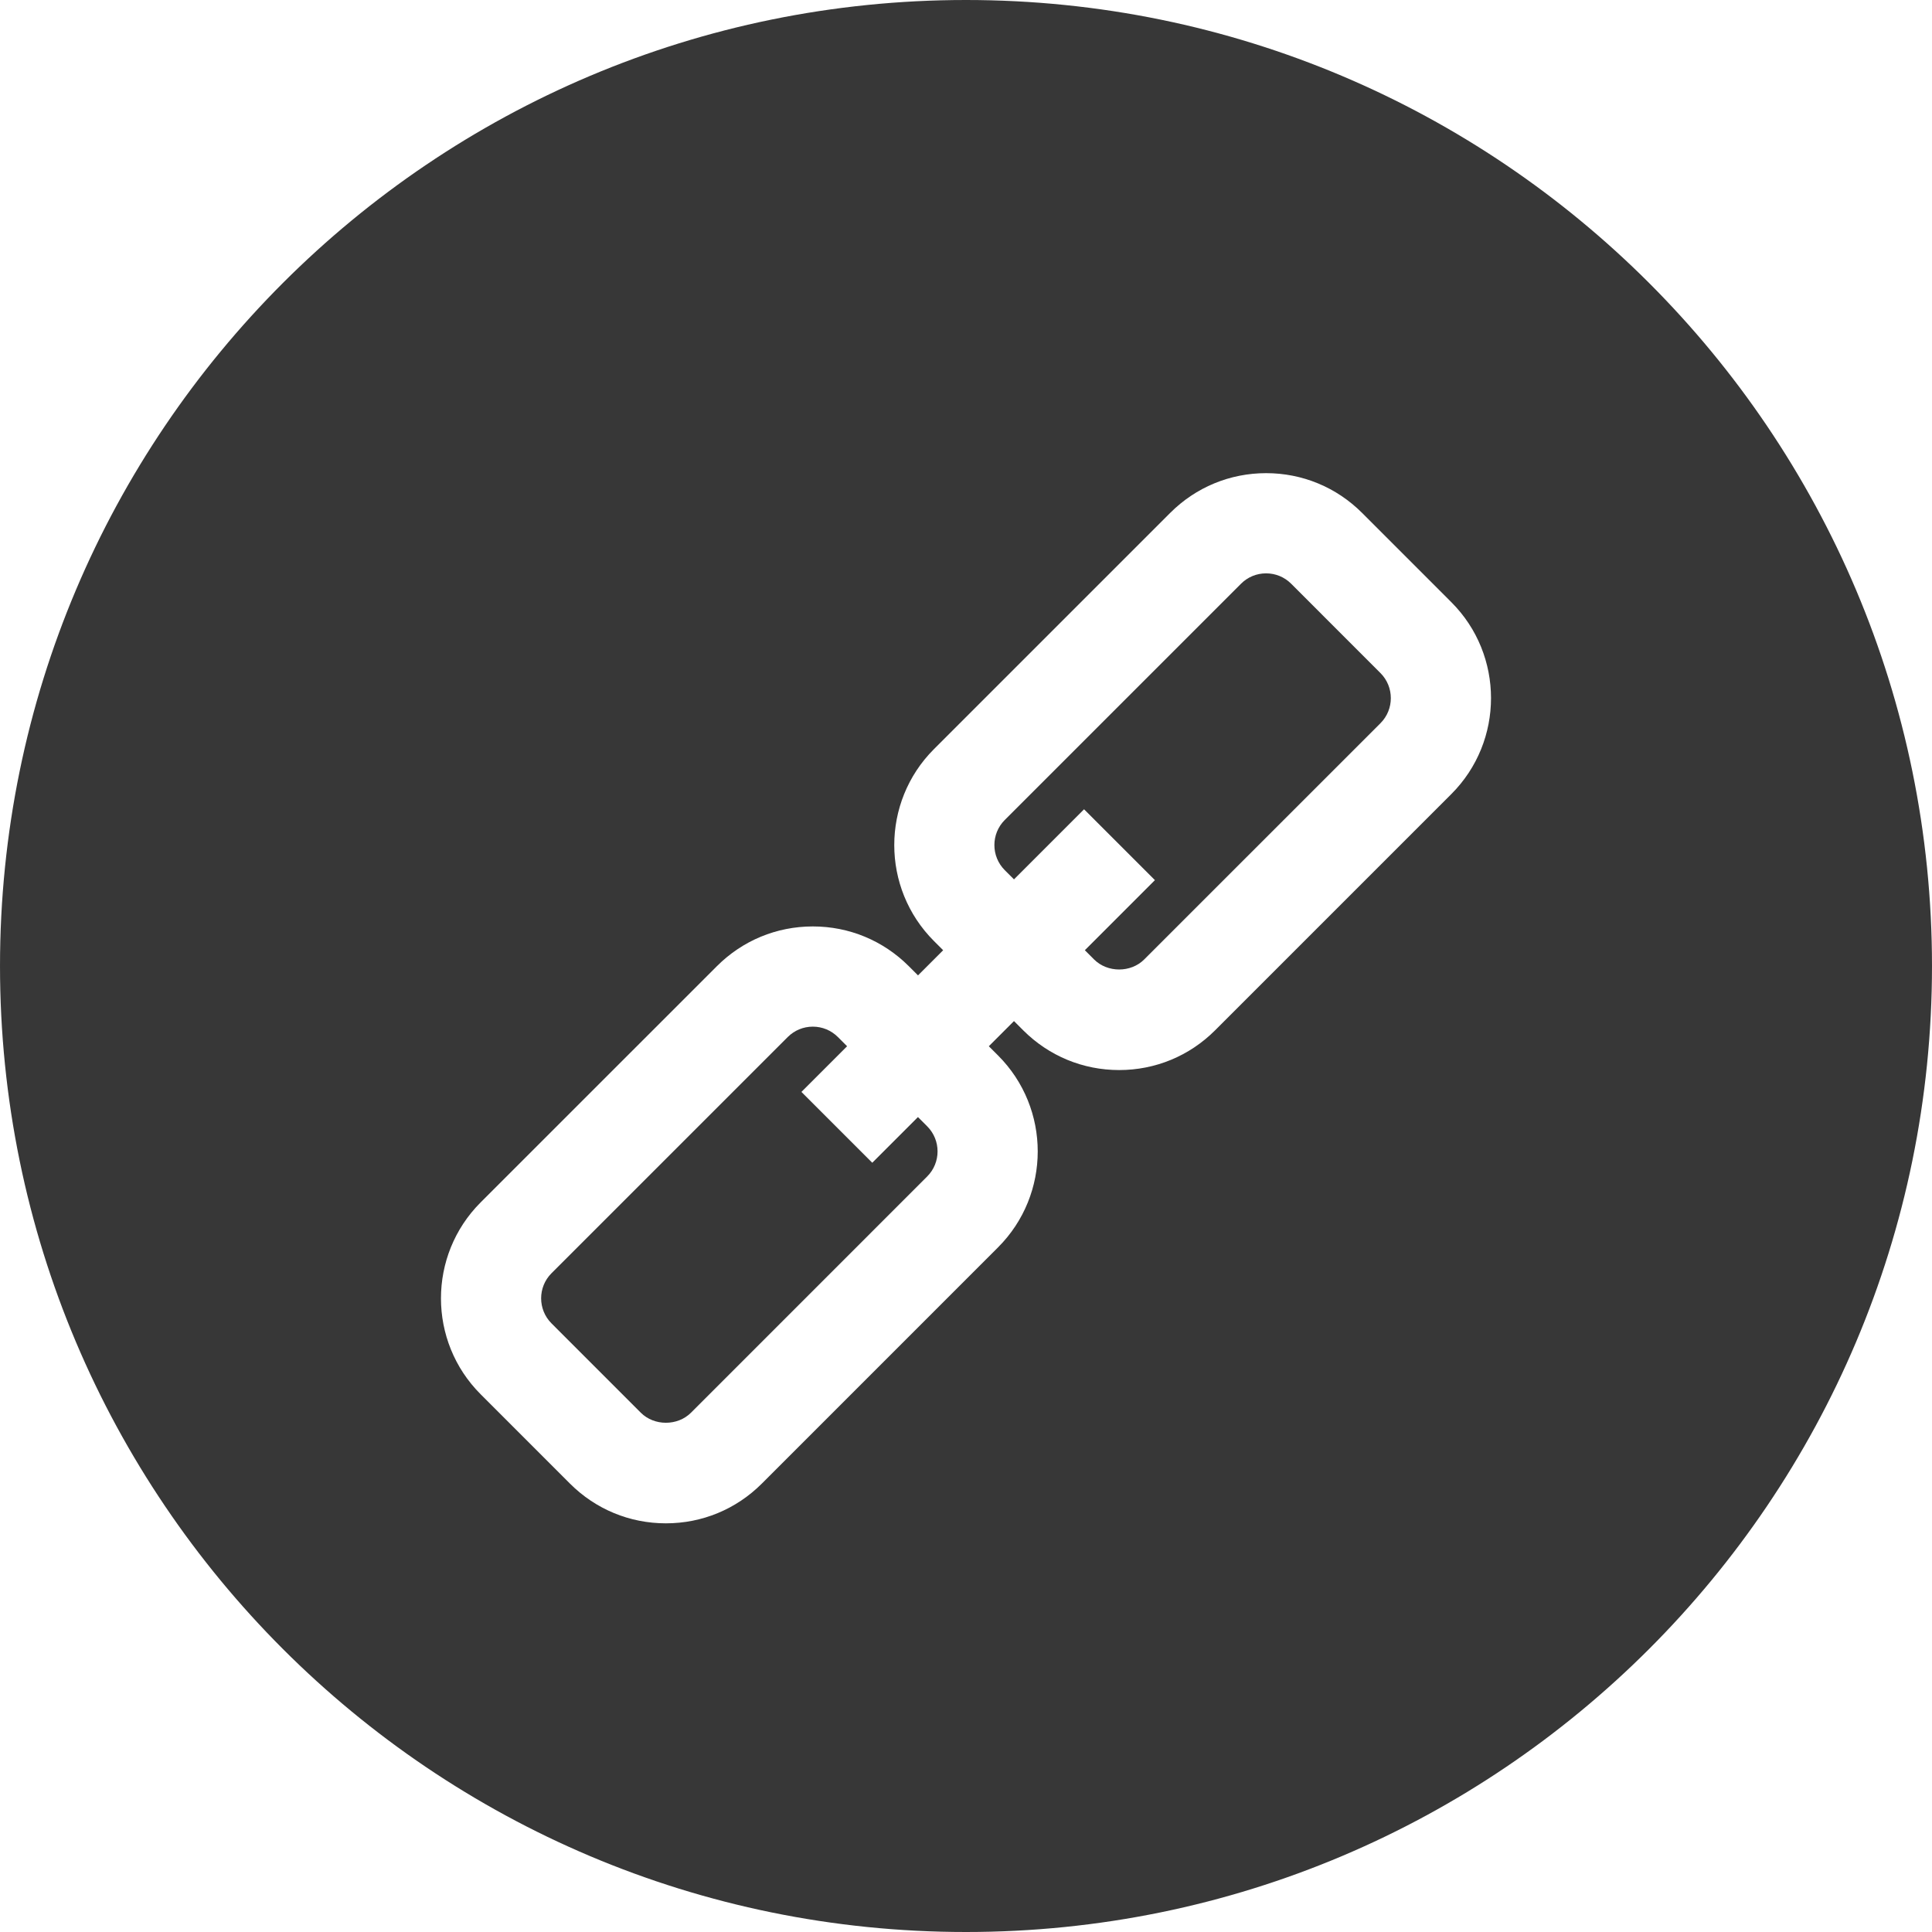
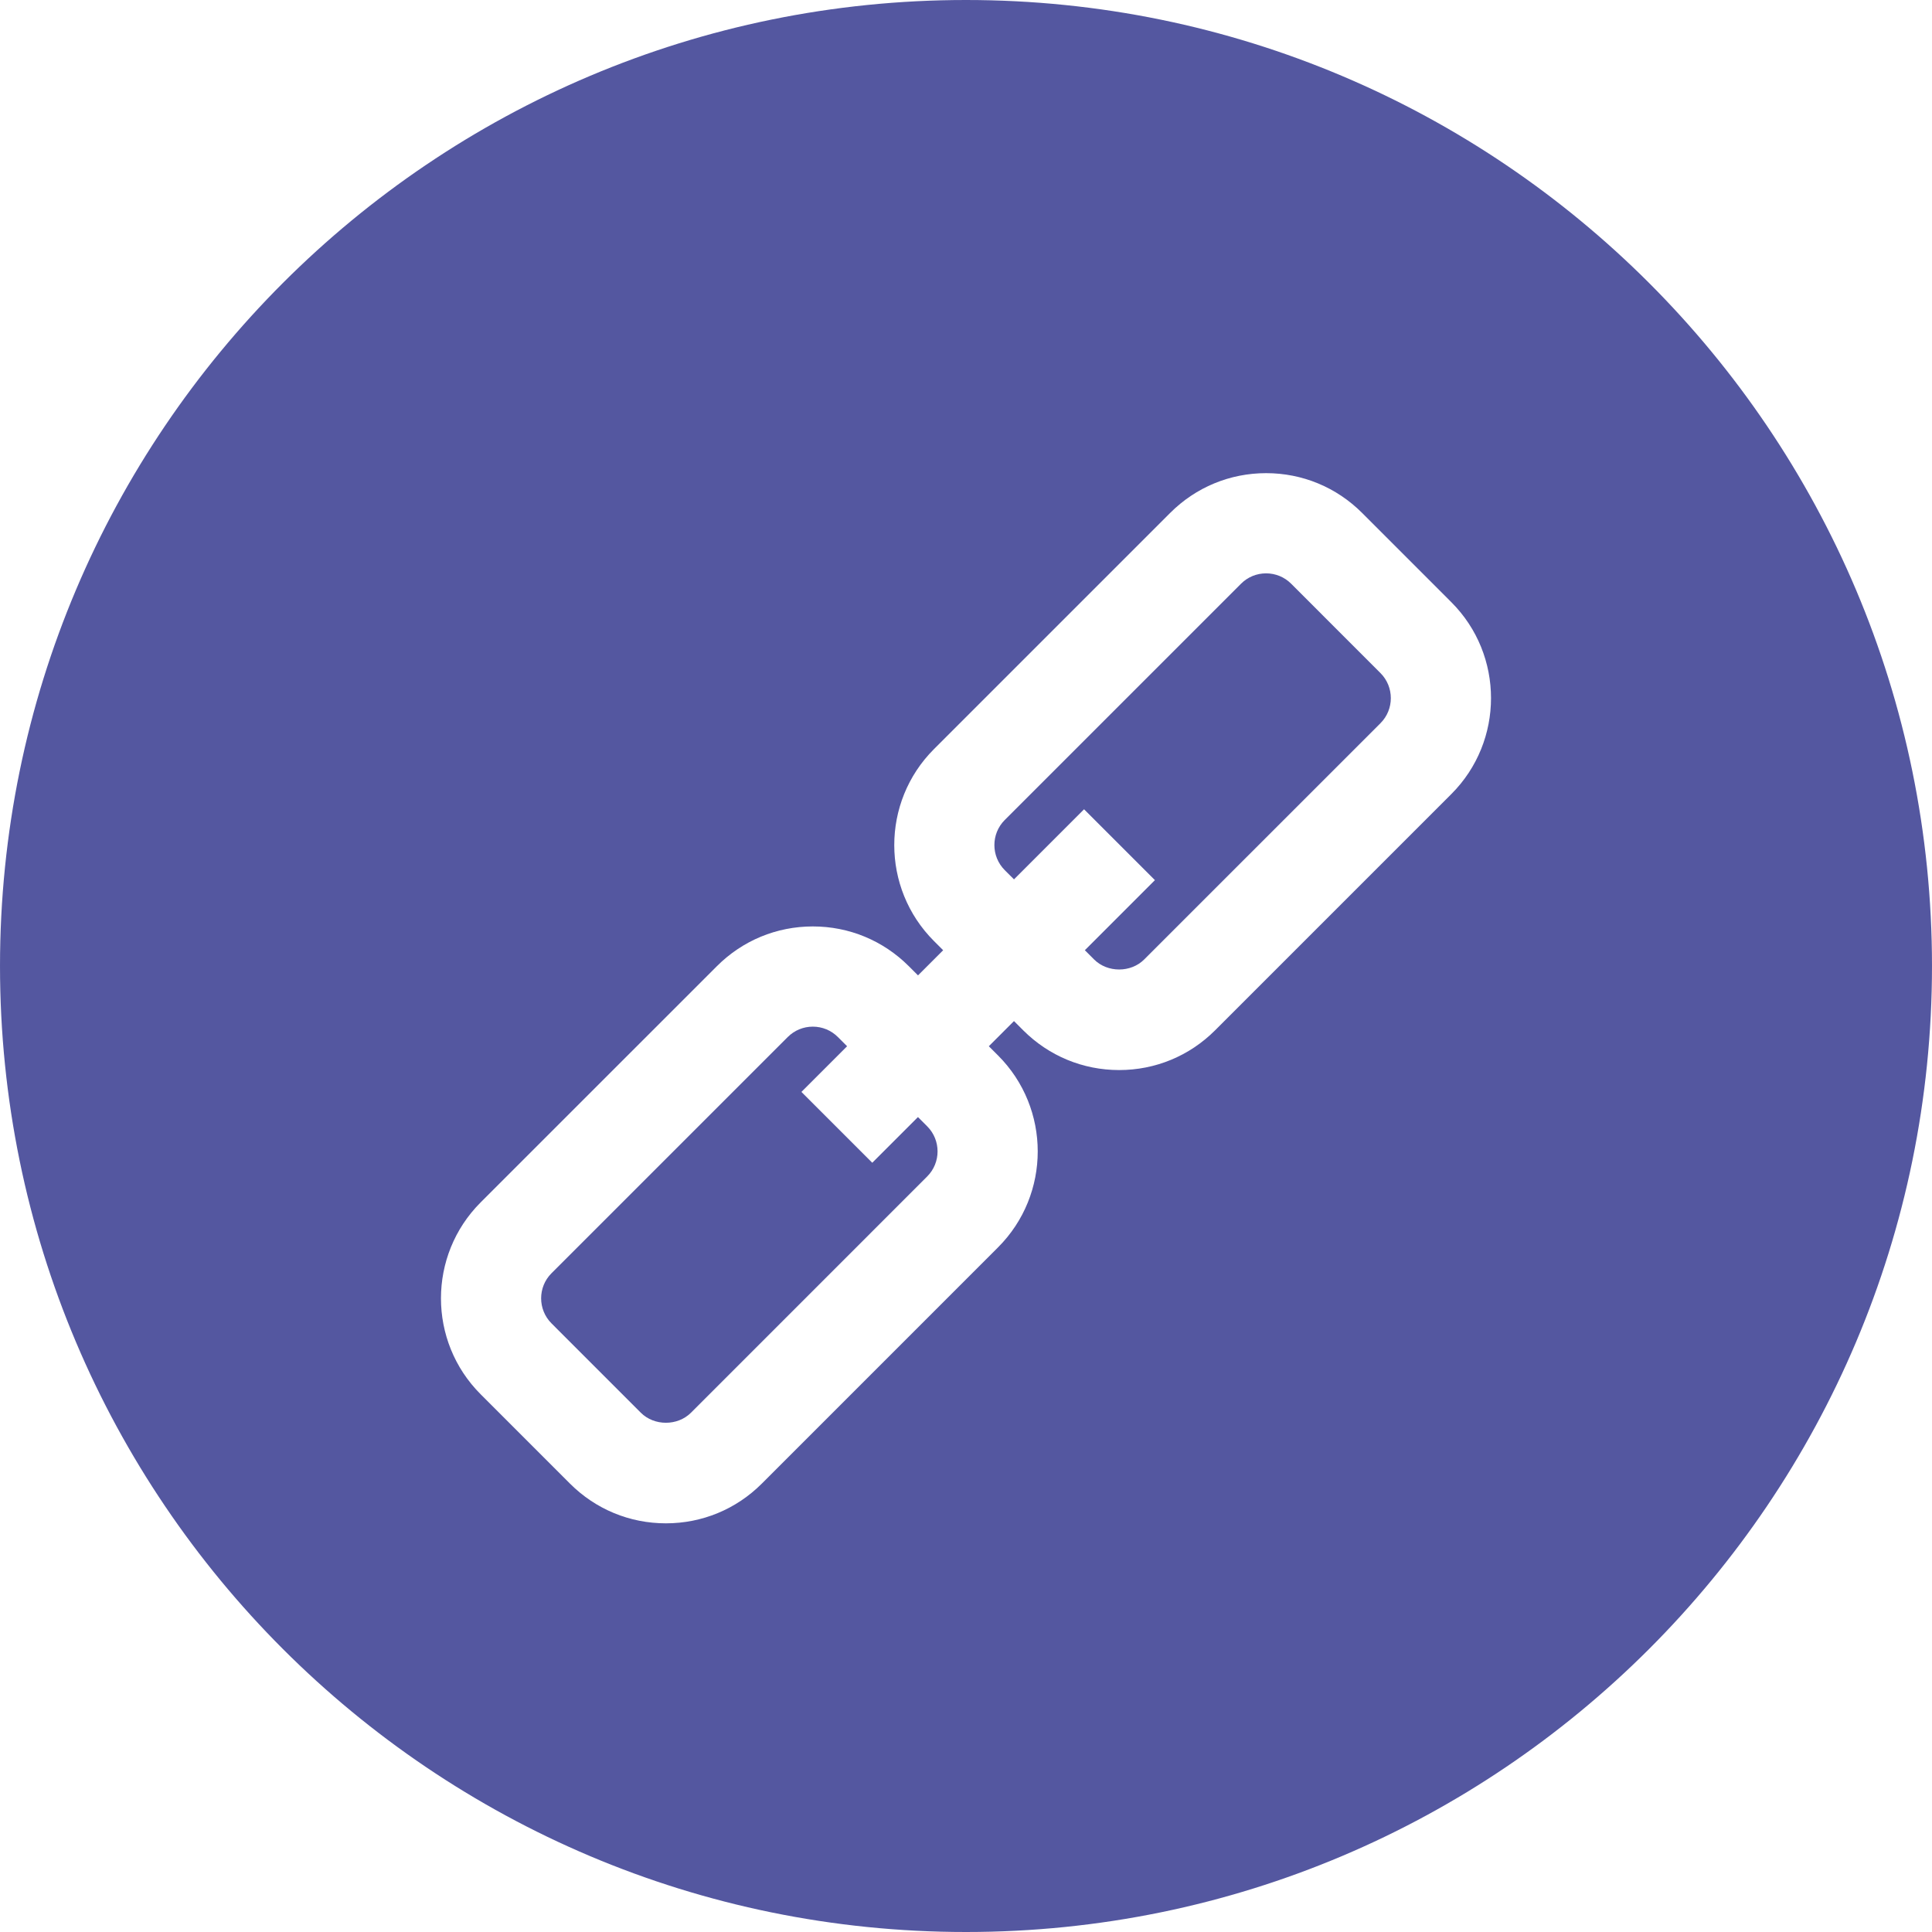
<svg xmlns="http://www.w3.org/2000/svg" version="1.1" id="Layer_1" x="0px" y="0px" viewBox="0 0 300 300" style="enable-background:new 0 0 300 300;" xml:space="preserve" nighteye="disabled" width="512px" height="512px">
  <g>
    <g>
      <g>
        <g>
-           <path d="M149.996,0C67.157,0,0.001,67.161,0.001,149.997S67.157,300,149.996,300s150.003-67.163,150.003-150.003     S232.835,0,149.996,0z M225.363,123.302l-36.686,36.686c-3.979,3.979-9.269,6.17-14.895,6.17c-5.625,0-10.916-2.192-14.895-6.168     l-1.437-1.437l-3.906,3.906l1.434,1.434c8.214,8.214,8.214,21.579,0,29.793l-36.681,36.686c-3.979,3.979-9.269,6.17-14.898,6.17     c-5.628,0-10.919-2.192-14.9-6.173L74.634,216.5c-8.214-8.209-8.214-21.573-0.003-29.79l36.689-36.684     c3.979-3.979,9.269-6.17,14.898-6.17s10.916,2.192,14.898,6.17l1.432,1.432l3.906-3.906l-1.432-1.432     c-8.214-8.211-8.214-21.576-0.005-29.79l36.689-36.686c3.981-3.981,9.272-6.173,14.898-6.173s10.916,2.192,14.898,6.17     l13.868,13.873C233.577,101.723,233.577,115.09,225.363,123.302z" data-original="#000000" class="active-path" data-old_color="#000000" fill="#373737" />
-           <path d="M142.539,173.459l-7.093,7.093l-11.002-10.999l7.093-7.093l-1.432-1.432c-1.04-1.037-2.422-1.611-3.89-1.611     c-1.471,0-2.853,0.573-3.893,1.611l-36.686,36.681c-2.145,2.147-2.145,5.638,0,7.783l13.87,13.873     c2.083,2.083,5.708,2.08,7.786,0.003l36.681-36.686c2.148-2.147,2.148-5.641,0-7.789L142.539,173.459z" data-original="#000000" class="active-path" data-old_color="#000000" fill="#373737" />
-           <path d="M200.493,90.643c-1.04-1.04-2.425-1.613-3.896-1.613c-1.471,0-2.856,0.573-3.896,1.616l-36.686,36.684     c-2.142,2.147-2.142,5.638,0.003,7.786l1.434,1.432l10.88-10.883l11.002,11.002l-10.88,10.883l1.434,1.434     c2.083,2.077,5.703,2.08,7.786-0.003l36.684-36.681c2.145-2.147,2.145-5.638,0-7.786L200.493,90.643z" data-original="#000000" class="active-path" data-old_color="#000000" fill="#373737" />
+           <path d="M149.996,0C67.157,0,0.001,67.161,0.001,149.997S67.157,300,149.996,300s150.003-67.163,150.003-150.003     S232.835,0,149.996,0z M225.363,123.302l-36.686,36.686c-3.979,3.979-9.269,6.17-14.895,6.17c-5.625,0-10.916-2.192-14.895-6.168     l-1.437-1.437l-3.906,3.906l1.434,1.434c8.214,8.214,8.214,21.579,0,29.793l-36.681,36.686c-3.979,3.979-9.269,6.17-14.898,6.17     c-5.628,0-10.919-2.192-14.9-6.173L74.634,216.5c-8.214-8.209-8.214-21.573-0.003-29.79l36.689-36.684     c3.979-3.979,9.269-6.17,14.898-6.17s10.916,2.192,14.898,6.17l1.432,1.432l3.906-3.906l-1.432-1.432     c-8.214-8.211-8.214-21.576-0.005-29.79l36.689-36.686c3.981-3.981,9.272-6.173,14.898-6.173s10.916,2.192,14.898,6.17     l13.868,13.873C233.577,101.723,233.577,115.09,225.363,123.302z" data-original="#000000" class="active-path" data-old_color="#000000" fill="#5457a0" />
+           <path d="M142.539,173.459l-7.093,7.093l-11.002-10.999l7.093-7.093l-1.432-1.432c-1.04-1.037-2.422-1.611-3.89-1.611     c-1.471,0-2.853,0.573-3.893,1.611l-36.686,36.681c-2.145,2.147-2.145,5.638,0,7.783l13.87,13.873     c2.083,2.083,5.708,2.08,7.786,0.003l36.681-36.686c2.148-2.147,2.148-5.641,0-7.789L142.539,173.459z" data-original="#000000" class="active-path" data-old_color="#000000" fill="#5457a0" />
+           <path d="M200.493,90.643c-1.04-1.04-2.425-1.613-3.896-1.613c-1.471,0-2.856,0.573-3.896,1.616l-36.686,36.684     c-2.142,2.147-2.142,5.638,0.003,7.786l1.434,1.432l10.88-10.883l11.002,11.002l-10.88,10.883l1.434,1.434     c2.083,2.077,5.703,2.08,7.786-0.003l36.684-36.681c2.145-2.147,2.145-5.638,0-7.786L200.493,90.643z" data-original="#000000" class="active-path" data-old_color="#000000" fill="#5457a0" />
        </g>
      </g>
    </g>
  </g>
</svg>
